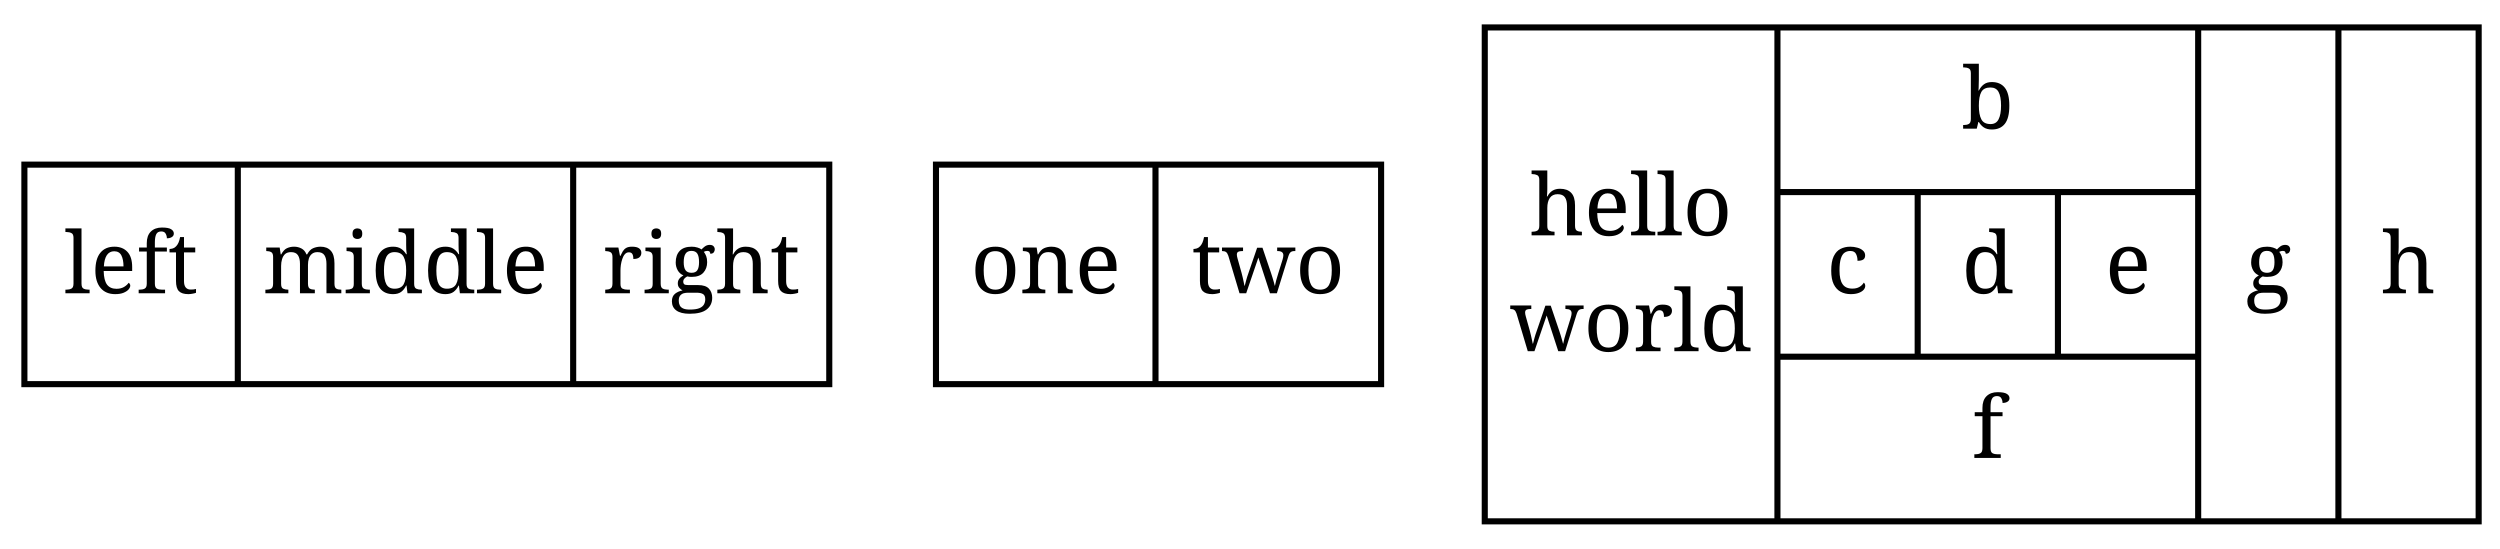
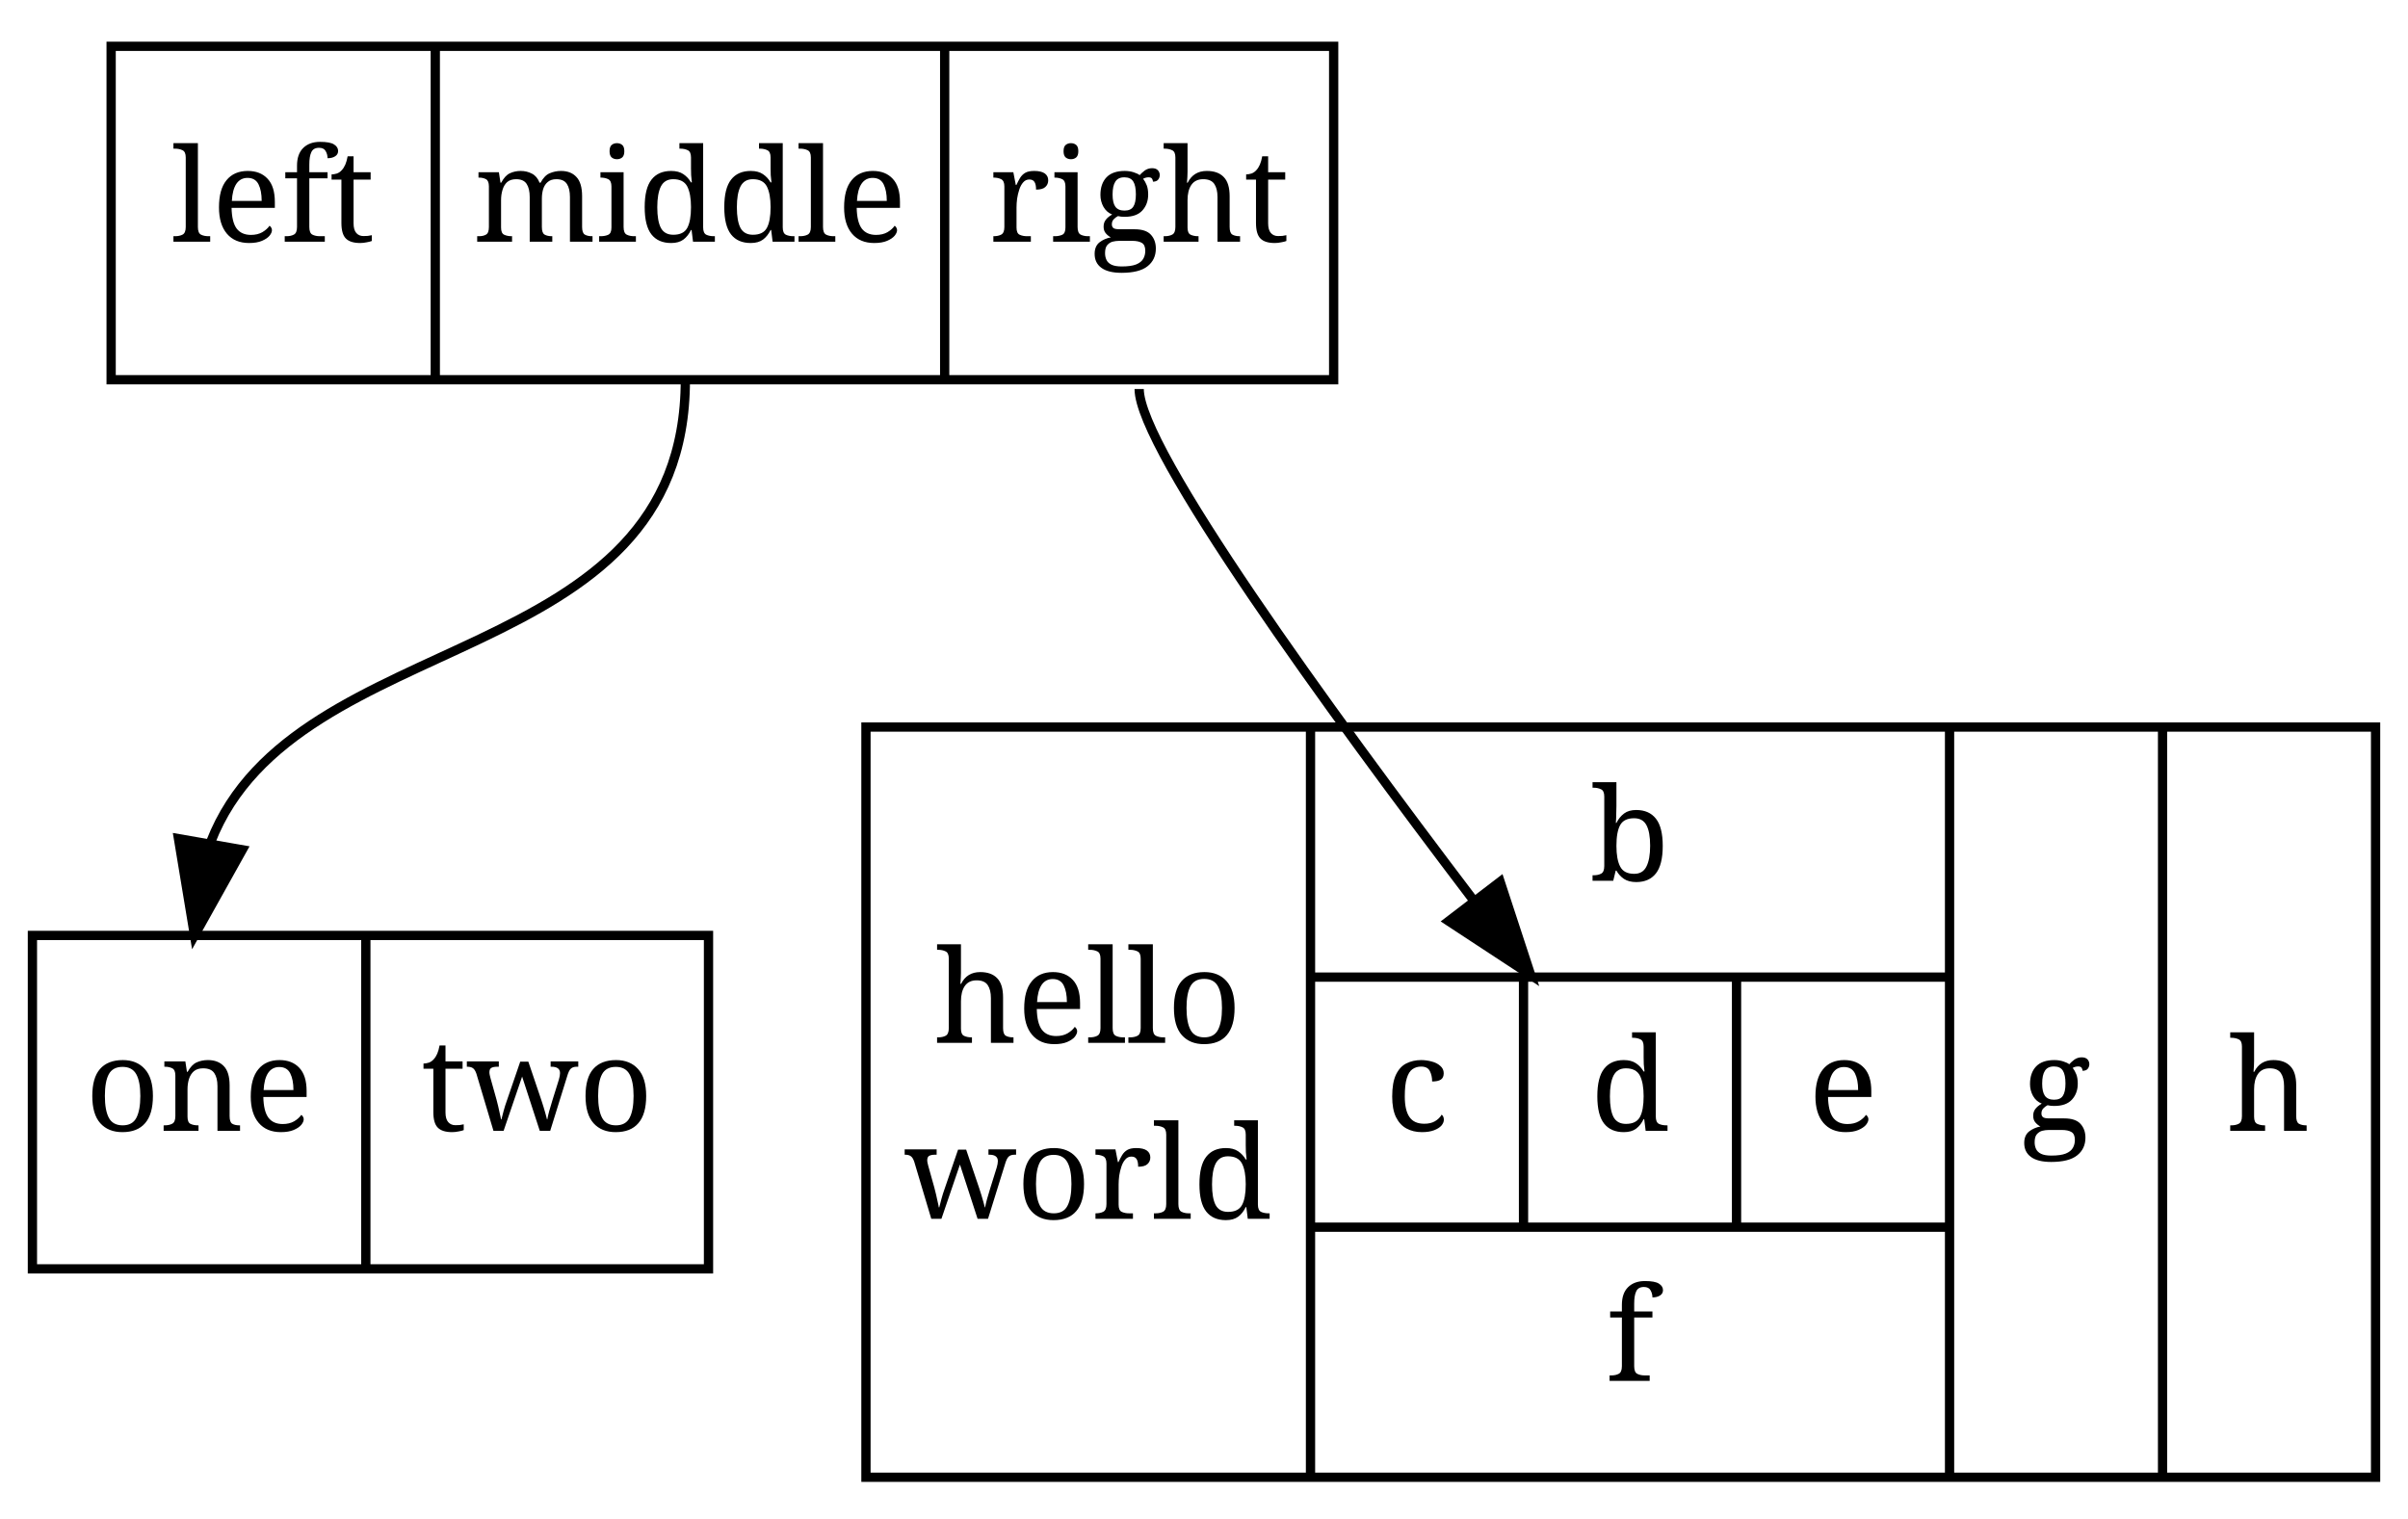
- <svg xmlns="http://www.w3.org/2000/svg" width="410pt" height="90pt" viewBox="0.00 0.00 410.00 90.00">
-   <g id="graph1" class="graph" transform="scale(1 1) rotate(0) translate(4 86)">
-     <polygon fill="white" stroke="white" points="-4,5 -4,-86 407,-86 407,5 -4,5" />
+ <svg xmlns="http://www.w3.org/2000/svg" width="260pt" height="164pt" viewBox="0.00 0.00 260.00 164.00">
+   <g id="graph1" class="graph" transform="scale(1 1) rotate(0) translate(4 160)">
+     <polygon fill="white" stroke="white" points="-4,5 -4,-160 257,-160 257,5 -4,5" />
    <g id="node1" class="node">
-       <polygon fill="none" stroke="black" points="0,-23 0,-59 132,-59 132,-23 0,-23" />
-       <text text-anchor="middle" x="17.5" y="-37.9" font-family="Times Roman,serif" font-size="14.00">left</text>
-       <polyline fill="none" stroke="black" points="35,-23 35,-59 " />
-       <text text-anchor="middle" x="62.5" y="-37.9" font-family="Times Roman,serif" font-size="14.00">middle</text>
-       <polyline fill="none" stroke="black" points="90,-23 90,-59 " />
-       <text text-anchor="middle" x="111" y="-37.9" font-family="Times Roman,serif" font-size="14.00">right</text>
+       <polygon fill="none" stroke="black" points="8,-119 8,-155 140,-155 140,-119 8,-119" />
+       <text text-anchor="middle" x="25.5" y="-133.9" font-family="Times Roman,serif" font-size="14.00">left</text>
+       <polyline fill="none" stroke="black" points="43,-119 43,-155 " />
+       <text text-anchor="middle" x="70.5" y="-133.9" font-family="Times Roman,serif" font-size="14.00">middle</text>
+       <polyline fill="none" stroke="black" points="98,-119 98,-155 " />
+       <text text-anchor="middle" x="119" y="-133.9" font-family="Times Roman,serif" font-size="14.00">right</text>
    </g>
    <g id="node2" class="node">
-       <polygon fill="none" stroke="black" points="149.5,-23 149.5,-59 222.5,-59 222.5,-23 149.5,-23" />
-       <text text-anchor="middle" x="167.5" y="-37.9" font-family="Times Roman,serif" font-size="14.00">one</text>
-       <polyline fill="none" stroke="black" points="185.5,-23 185.5,-59 " />
-       <text text-anchor="middle" x="204" y="-37.9" font-family="Times Roman,serif" font-size="14.00">two</text>
+       <polygon fill="none" stroke="black" points="-0.5,-23 -0.5,-59 72.5,-59 72.5,-23 -0.5,-23" />
+       <text text-anchor="middle" x="17.5" y="-37.9" font-family="Times Roman,serif" font-size="14.00">one</text>
+       <polyline fill="none" stroke="black" points="35.5,-23 35.5,-59 " />
+       <text text-anchor="middle" x="54" y="-37.9" font-family="Times Roman,serif" font-size="14.00">two</text>
+     </g>
+     <g id="edge2" class="edge">
+       <path fill="none" stroke="black" d="M70,-119C70,-87.311 27.96,-92.698 18.763,-69.12" />
+       <polygon fill="black" stroke="black" points="22.165,-68.251 17,-59 15.269,-69.452 22.165,-68.251" />
    </g>
    <g id="node3" class="node">
-       <polygon fill="none" stroke="black" points="239.5,-0.5 239.5,-81.5 402.5,-81.5 402.5,-0.5 239.5,-0.5" />
-       <text text-anchor="middle" x="263.5" y="-47.4" font-family="Times Roman,serif" font-size="14.00">hello</text>
-       <text text-anchor="middle" x="263.5" y="-28.4" font-family="Times Roman,serif" font-size="14.00">world</text>
-       <polyline fill="none" stroke="black" points="287.5,-0.5 287.5,-81.5 " />
-       <text text-anchor="middle" x="322" y="-64.9" font-family="Times Roman,serif" font-size="14.00">b</text>
-       <polyline fill="none" stroke="black" points="287.5,-54.5 356.5,-54.5 " />
-       <text text-anchor="middle" x="299" y="-37.9" font-family="Times Roman,serif" font-size="14.00">c</text>
-       <polyline fill="none" stroke="black" points="310.5,-27.5 310.5,-54.5 " />
-       <text text-anchor="middle" x="322" y="-37.9" font-family="Times Roman,serif" font-size="14.00">d</text>
-       <polyline fill="none" stroke="black" points="333.5,-27.5 333.5,-54.5 " />
-       <text text-anchor="middle" x="345" y="-37.9" font-family="Times Roman,serif" font-size="14.00">e</text>
-       <polyline fill="none" stroke="black" points="287.5,-27.5 356.5,-27.5 " />
-       <text text-anchor="middle" x="322" y="-10.9" font-family="Times Roman,serif" font-size="14.00">f</text>
-       <polyline fill="none" stroke="black" points="356.5,-0.5 356.5,-81.5 " />
-       <text text-anchor="middle" x="368" y="-37.9" font-family="Times Roman,serif" font-size="14.00">g</text>
-       <polyline fill="none" stroke="black" points="379.5,-0.5 379.5,-81.5 " />
-       <text text-anchor="middle" x="391" y="-37.9" font-family="Times Roman,serif" font-size="14.00">h</text>
+       <polygon fill="none" stroke="black" points="89.5,-0.5 89.5,-81.5 252.5,-81.5 252.5,-0.5 89.5,-0.5" />
+       <text text-anchor="middle" x="113.5" y="-47.4" font-family="Times Roman,serif" font-size="14.00">hello</text>
+       <text text-anchor="middle" x="113.5" y="-28.4" font-family="Times Roman,serif" font-size="14.00">world</text>
+       <polyline fill="none" stroke="black" points="137.5,-0.5 137.5,-81.5 " />
+       <text text-anchor="middle" x="172" y="-64.9" font-family="Times Roman,serif" font-size="14.00">b</text>
+       <polyline fill="none" stroke="black" points="137.5,-54.5 206.5,-54.5 " />
+       <text text-anchor="middle" x="149" y="-37.9" font-family="Times Roman,serif" font-size="14.00">c</text>
+       <polyline fill="none" stroke="black" points="160.5,-27.5 160.5,-54.5 " />
+       <text text-anchor="middle" x="172" y="-37.9" font-family="Times Roman,serif" font-size="14.00">d</text>
+       <polyline fill="none" stroke="black" points="183.5,-27.5 183.5,-54.5 " />
+       <text text-anchor="middle" x="195" y="-37.9" font-family="Times Roman,serif" font-size="14.00">e</text>
+       <polyline fill="none" stroke="black" points="137.5,-27.5 206.5,-27.5 " />
+       <text text-anchor="middle" x="172" y="-10.9" font-family="Times Roman,serif" font-size="14.00">f</text>
+       <polyline fill="none" stroke="black" points="206.5,-0.5 206.5,-81.5 " />
+       <text text-anchor="middle" x="218" y="-37.9" font-family="Times Roman,serif" font-size="14.00">g</text>
+       <polyline fill="none" stroke="black" points="229.5,-0.5 229.5,-81.5 " />
+       <text text-anchor="middle" x="241" y="-37.9" font-family="Times Roman,serif" font-size="14.00">h</text>
+     </g>
+     <g id="edge4" class="edge">
+       <path fill="none" stroke="black" d="M119,-118C119,-111.539 139.509,-83.32 155.012,-62.913" />
+       <polygon fill="black" stroke="black" points="157.975,-64.799 161.275,-54.731 152.417,-60.544 157.975,-64.799" />
    </g>
  </g>
</svg>
